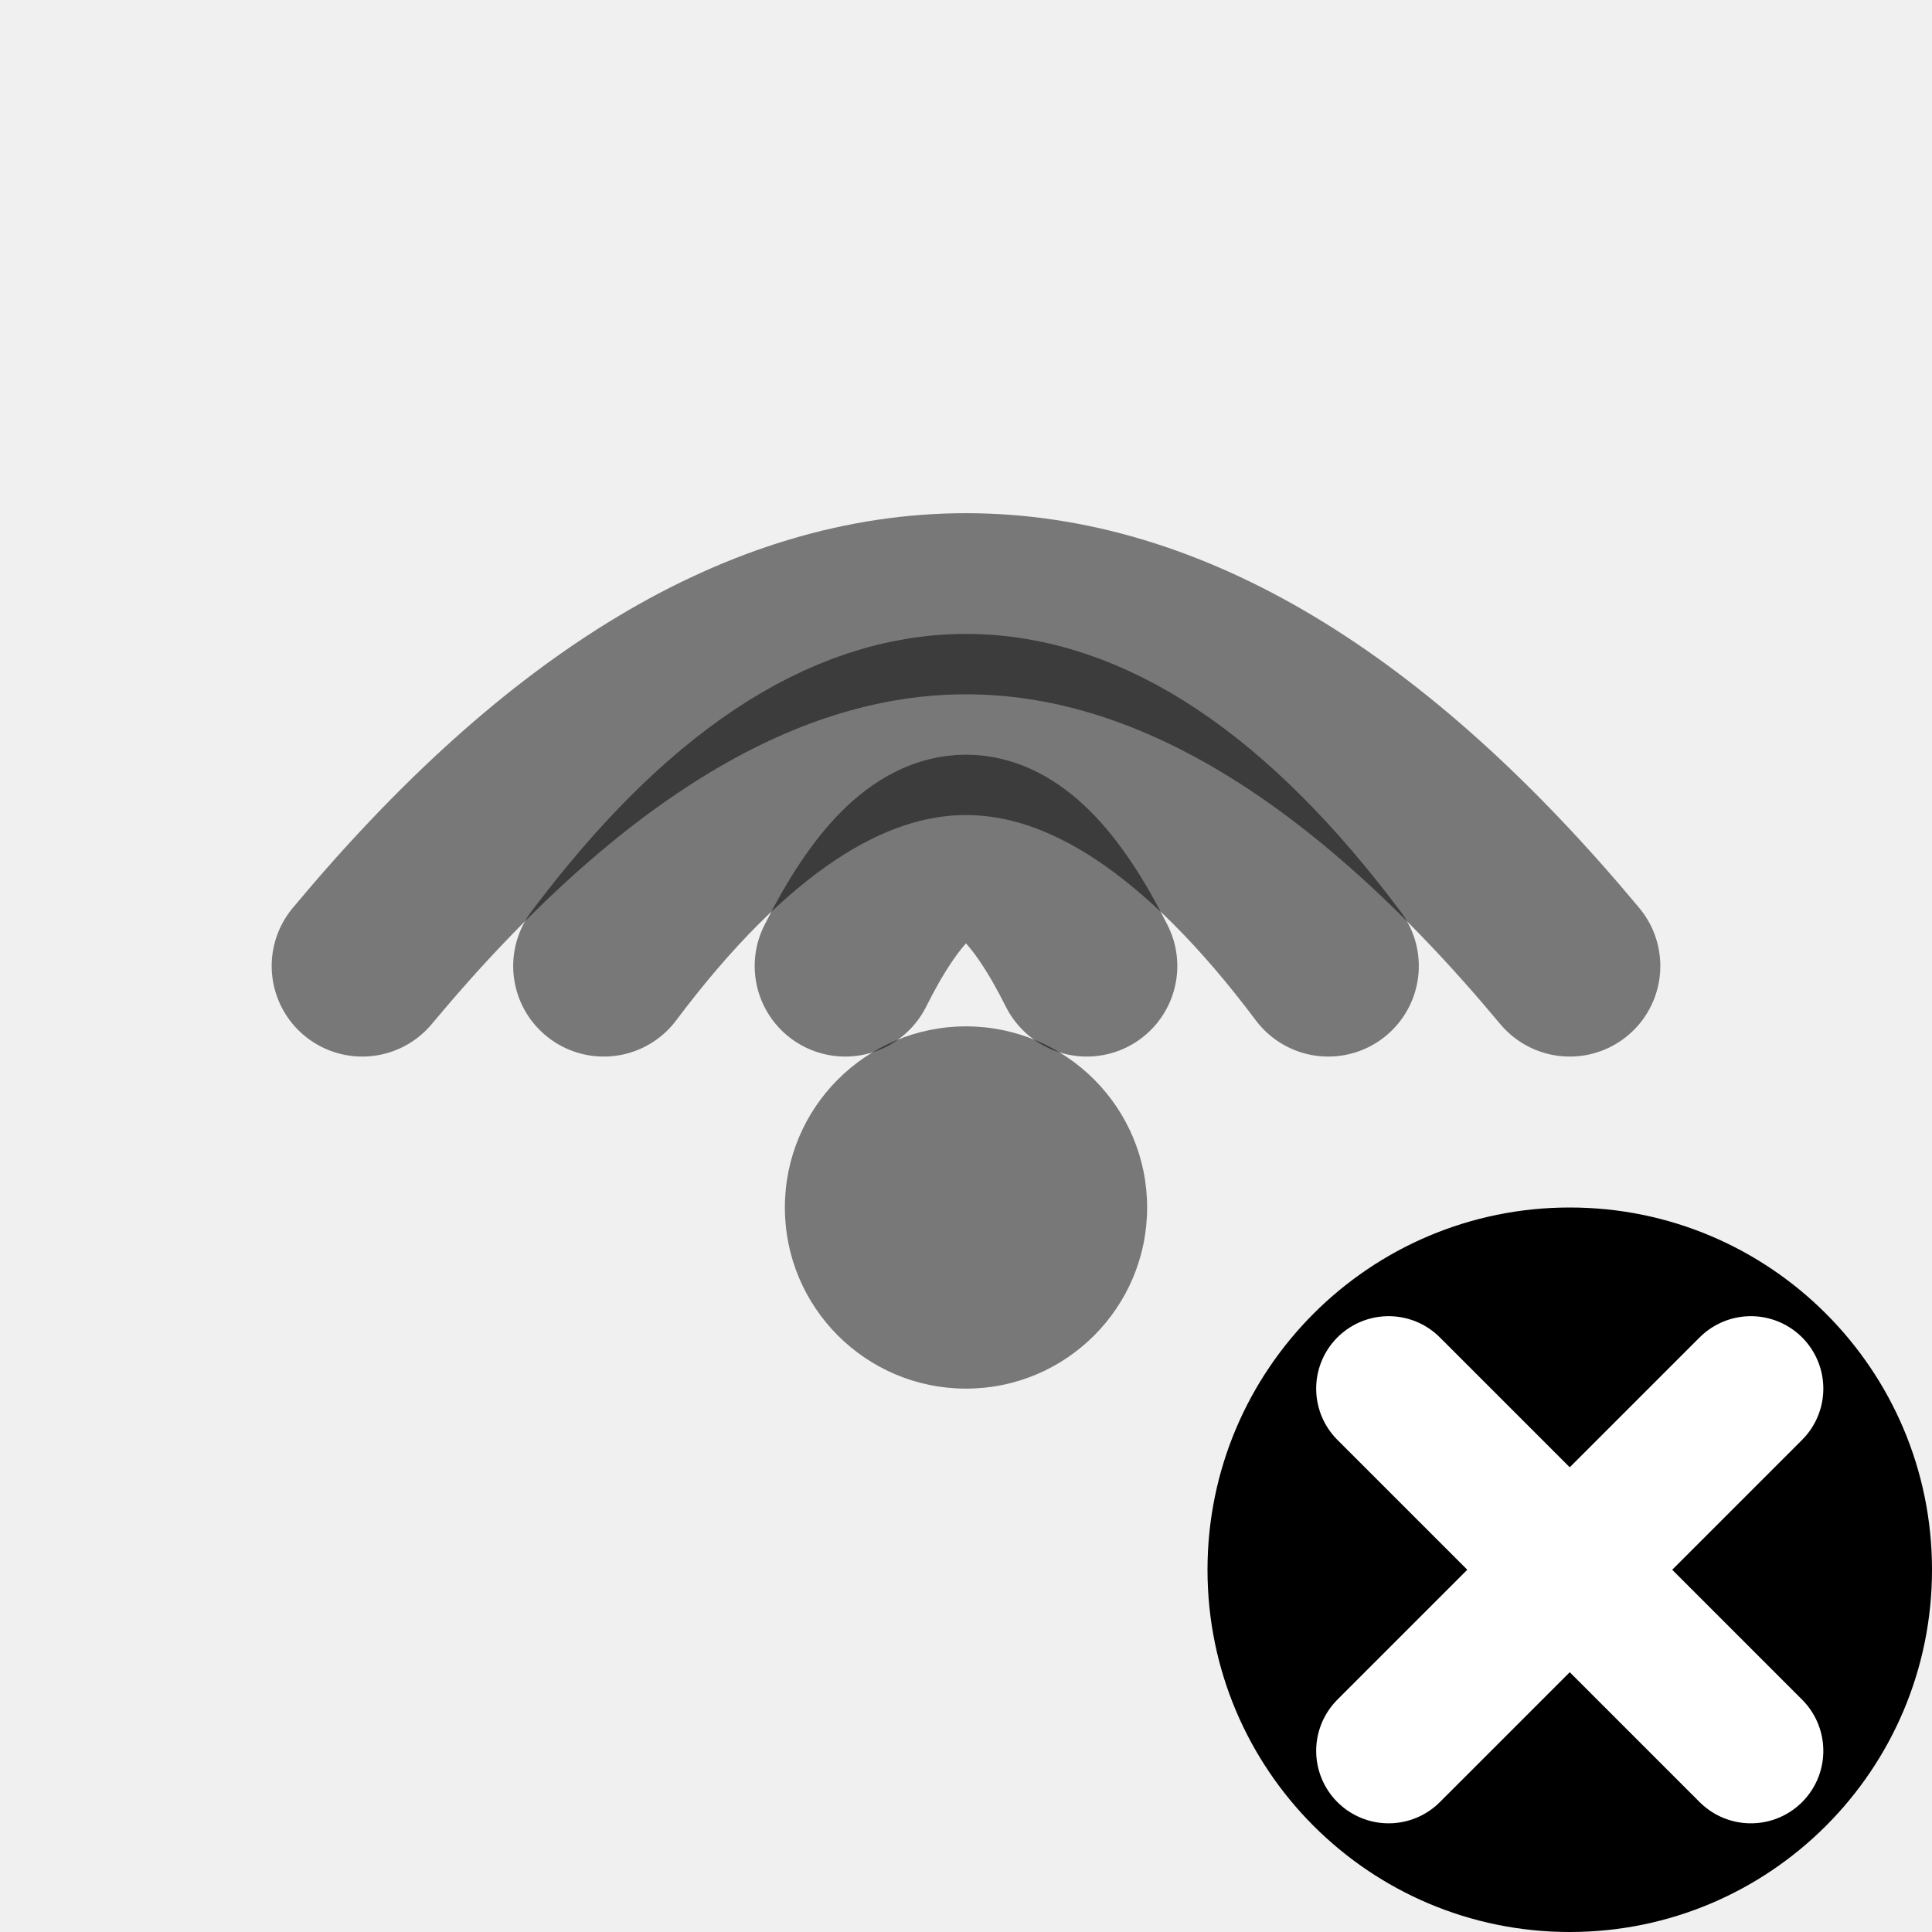
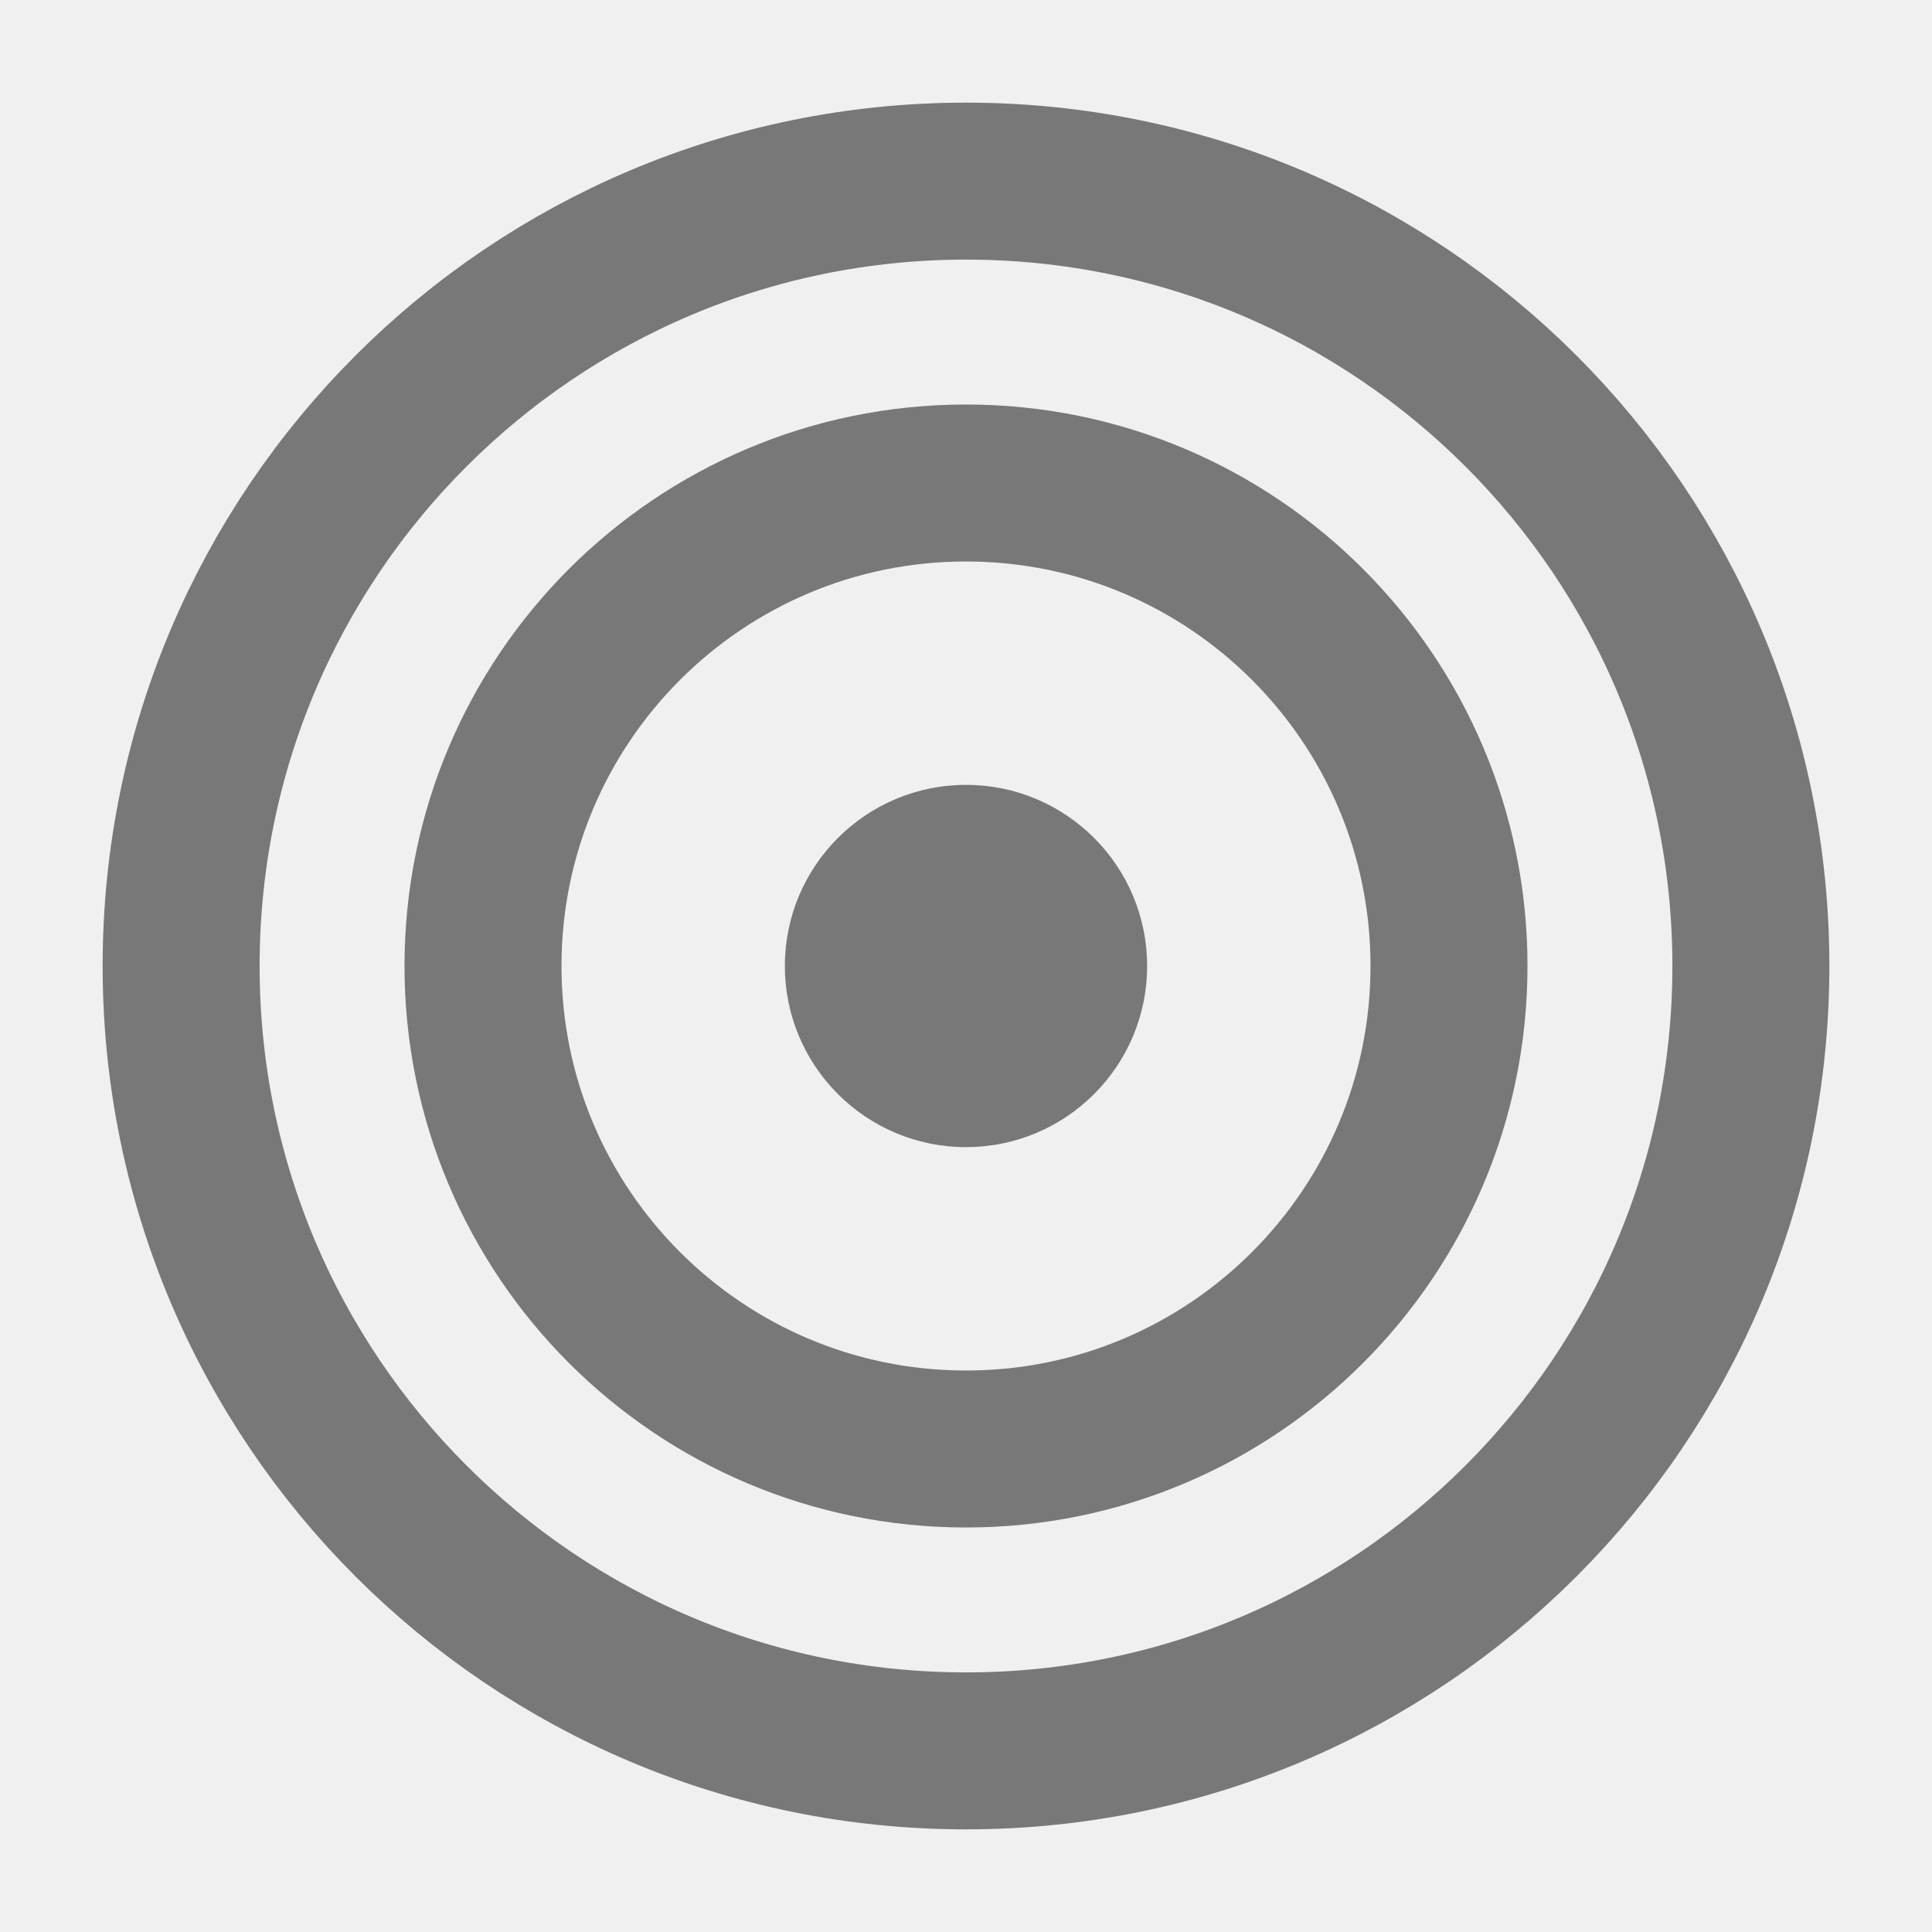
<svg xmlns="http://www.w3.org/2000/svg" width="16" height="16" viewBox="0 0 16 16" fill="none">
-   <path d="M 3 8 Q 8 2 13 8" fill="none" stroke="currentColor" stroke-width="1.5" stroke-linecap="round" opacity="0.5" />
-   <path d="M 5 8 Q 8 4 11 8" fill="none" stroke="currentColor" stroke-width="1.5" stroke-linecap="round" opacity="0.5" />
-   <path d="M 7 8 Q 8 6 9 8" fill="none" stroke="currentColor" stroke-width="1.5" stroke-linecap="round" opacity="0.5" />
-   <circle cx="8" cy="10" r="1.5" fill="currentColor" opacity="0.5" />
-   <circle cx="13" cy="13" r="3" fill="currentColor" />
-   <path d="M 11.5 11.5 L 14.5 14.5 M 14.5 11.5 L 11.5 14.5" fill="none" stroke="white" stroke-width="1.2" stroke-linecap="round" />
+   <circle cx="8" cy="8" r="6.5" fill="none" stroke="currentColor" stroke-width="1.3" opacity="0.5" />
+   <circle cx="8" cy="8" r="4" fill="none" stroke="currentColor" stroke-width="1.3" opacity="0.5" />
+   <circle cx="8" cy="8" r="1.5" fill="currentColor" opacity="0.5" />
</svg>
